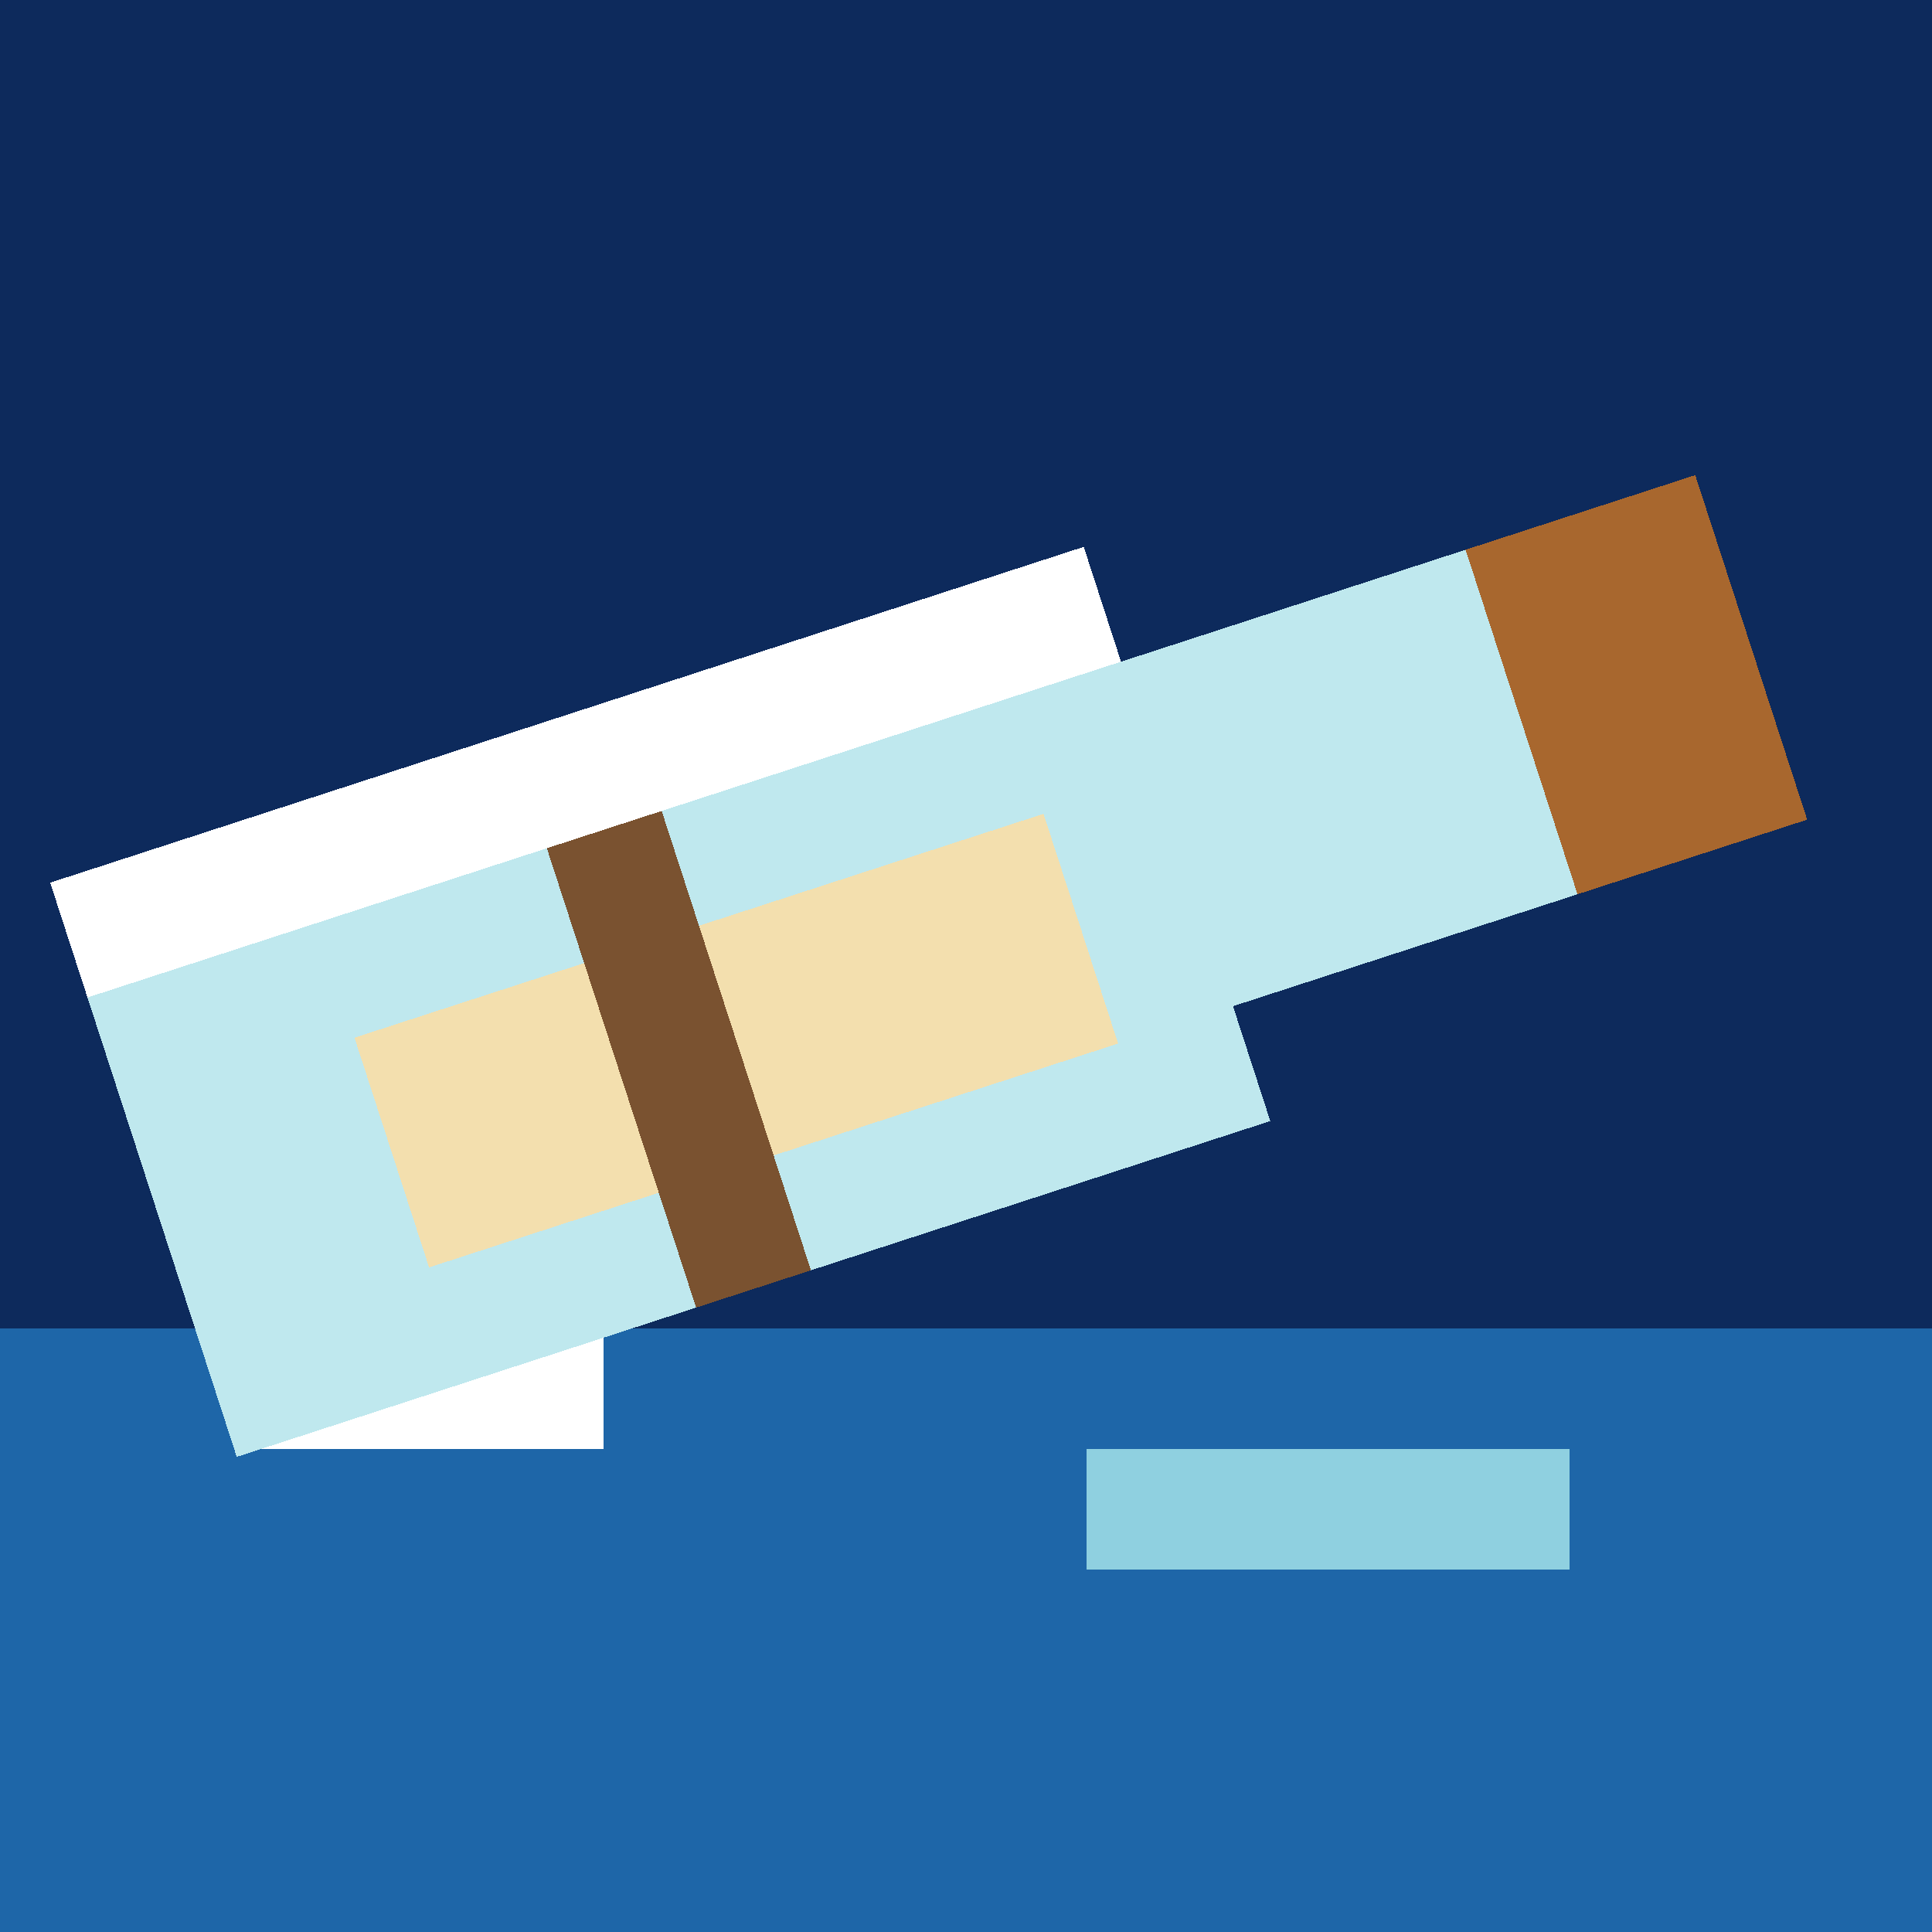
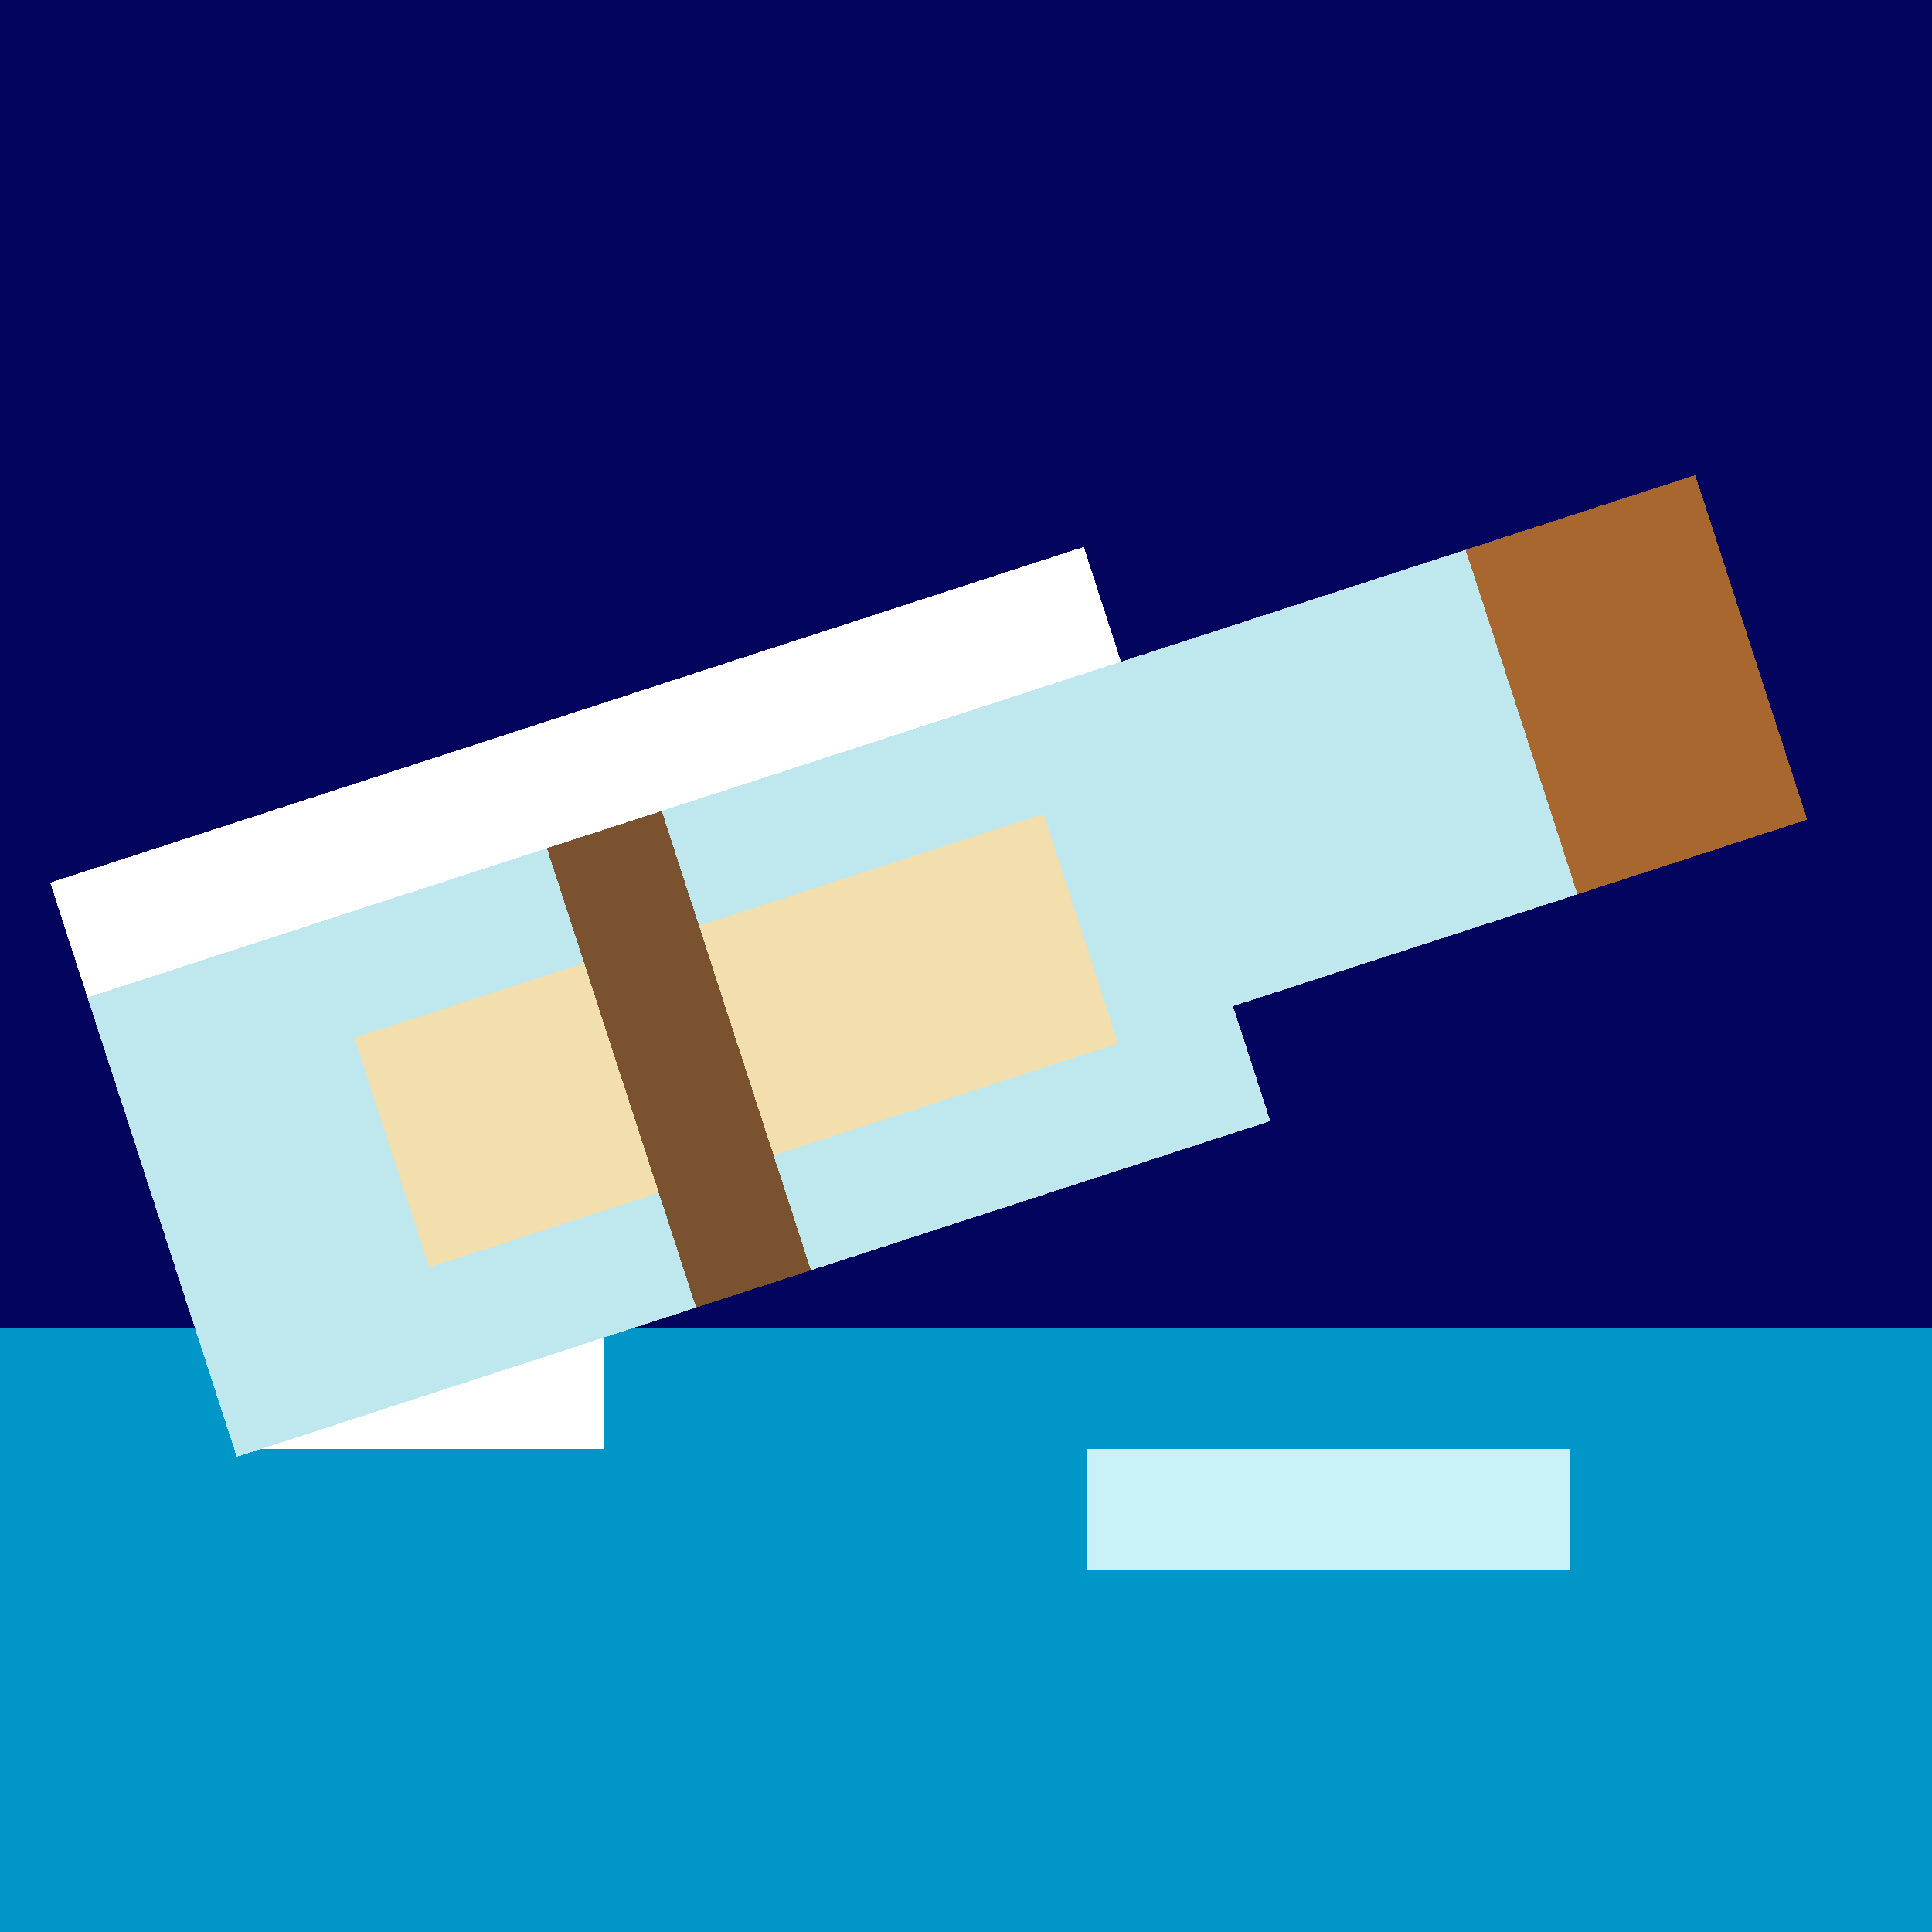
<svg xmlns="http://www.w3.org/2000/svg" viewBox="0 0 16 16" shape-rendering="crispEdges">
-   <rect width="16" height="16" fill="#0d2a5c" />
-   <rect y="11" width="16" height="5" fill="#1e66a8" />
+   <rect width="16" height="16" fill="#03045E" />
+   <rect y="11" width="16" height="5" fill="#0096C7" />
  <rect x="2" y="11" width="3" height="1" fill="#fff" />
-   <rect x="9" y="12" width="4" height="1" fill="#8fd0e0" />
+   <rect x="9" y="12" width="4" height="1" fill="#CAF0F8" />
  <g transform="rotate(-18 8 8)">
    <rect x="1" y="5" width="9" height="5" fill="#bfe8ee" />
    <rect x="10" y="6" width="3" height="3" fill="#bfe8ee" />
    <rect x="13" y="6" width="2" height="3" fill="#a8672e" />
    <rect x="3" y="7" width="6" height="2" fill="#f3dfae" />
    <rect x="5" y="6" width="1" height="4" fill="#7a5230" />
    <rect x="1" y="5" width="9" height="1" fill="#ffffff" />
  </g>
</svg>
